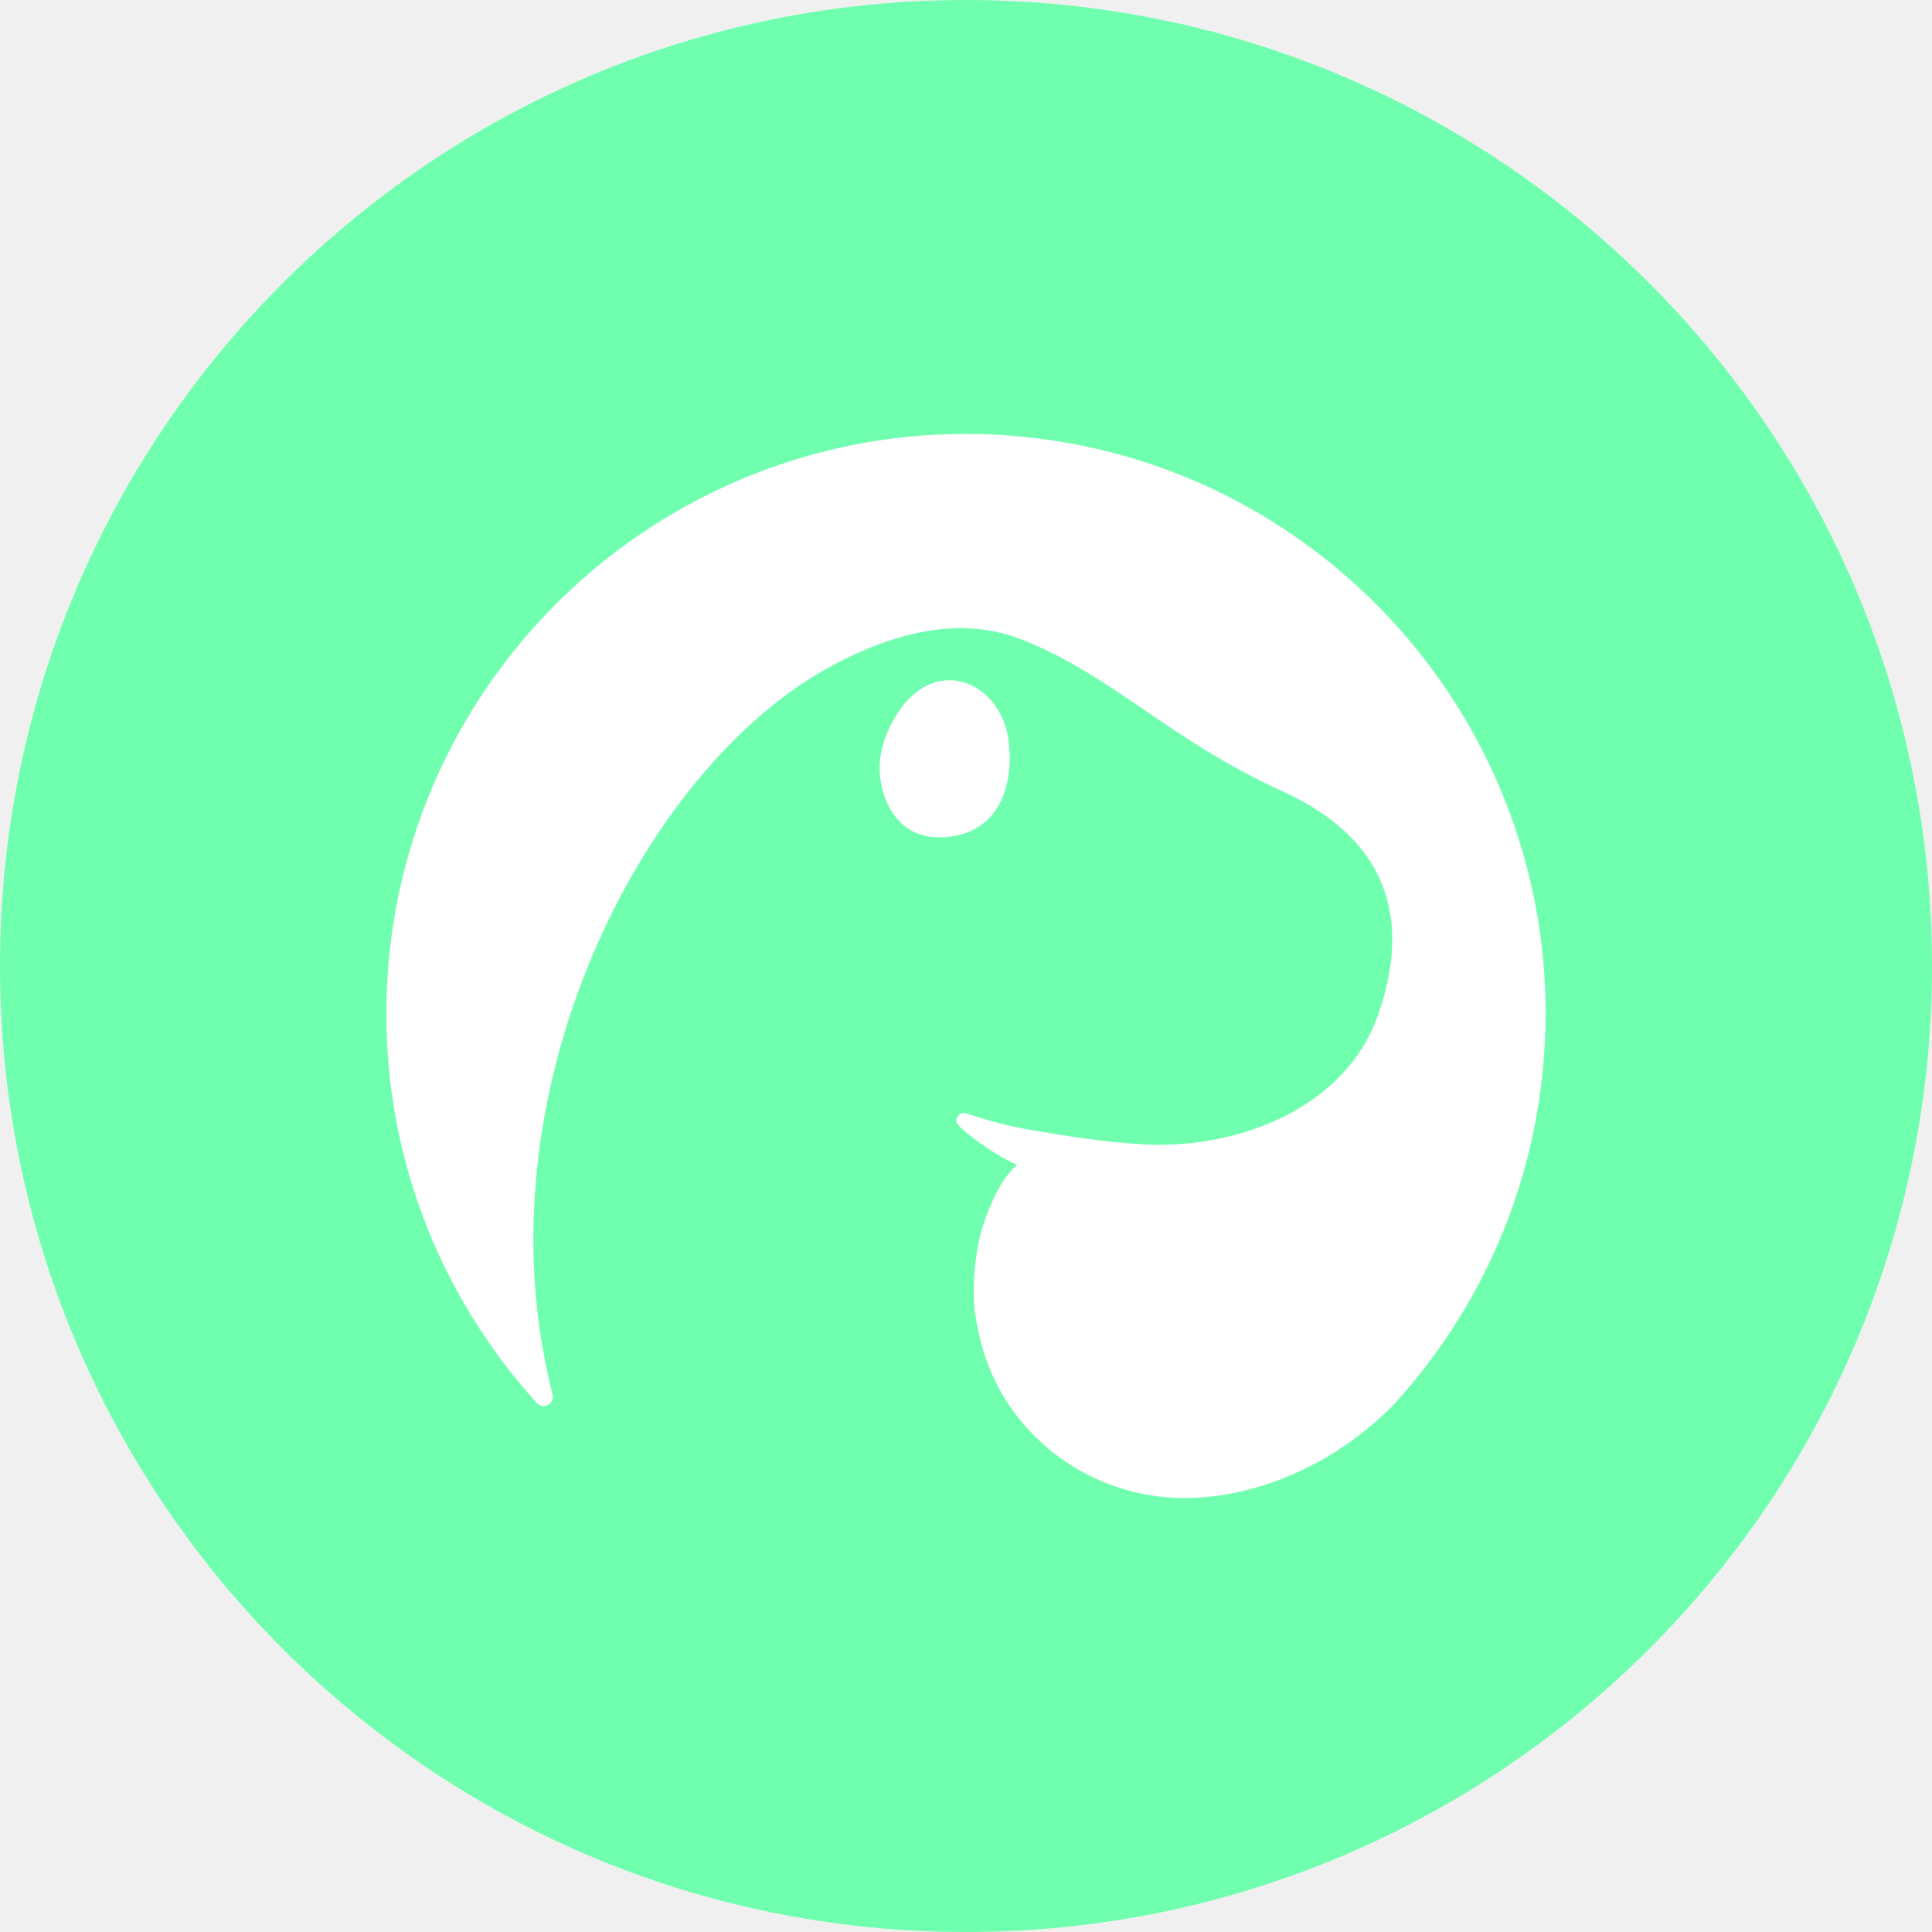
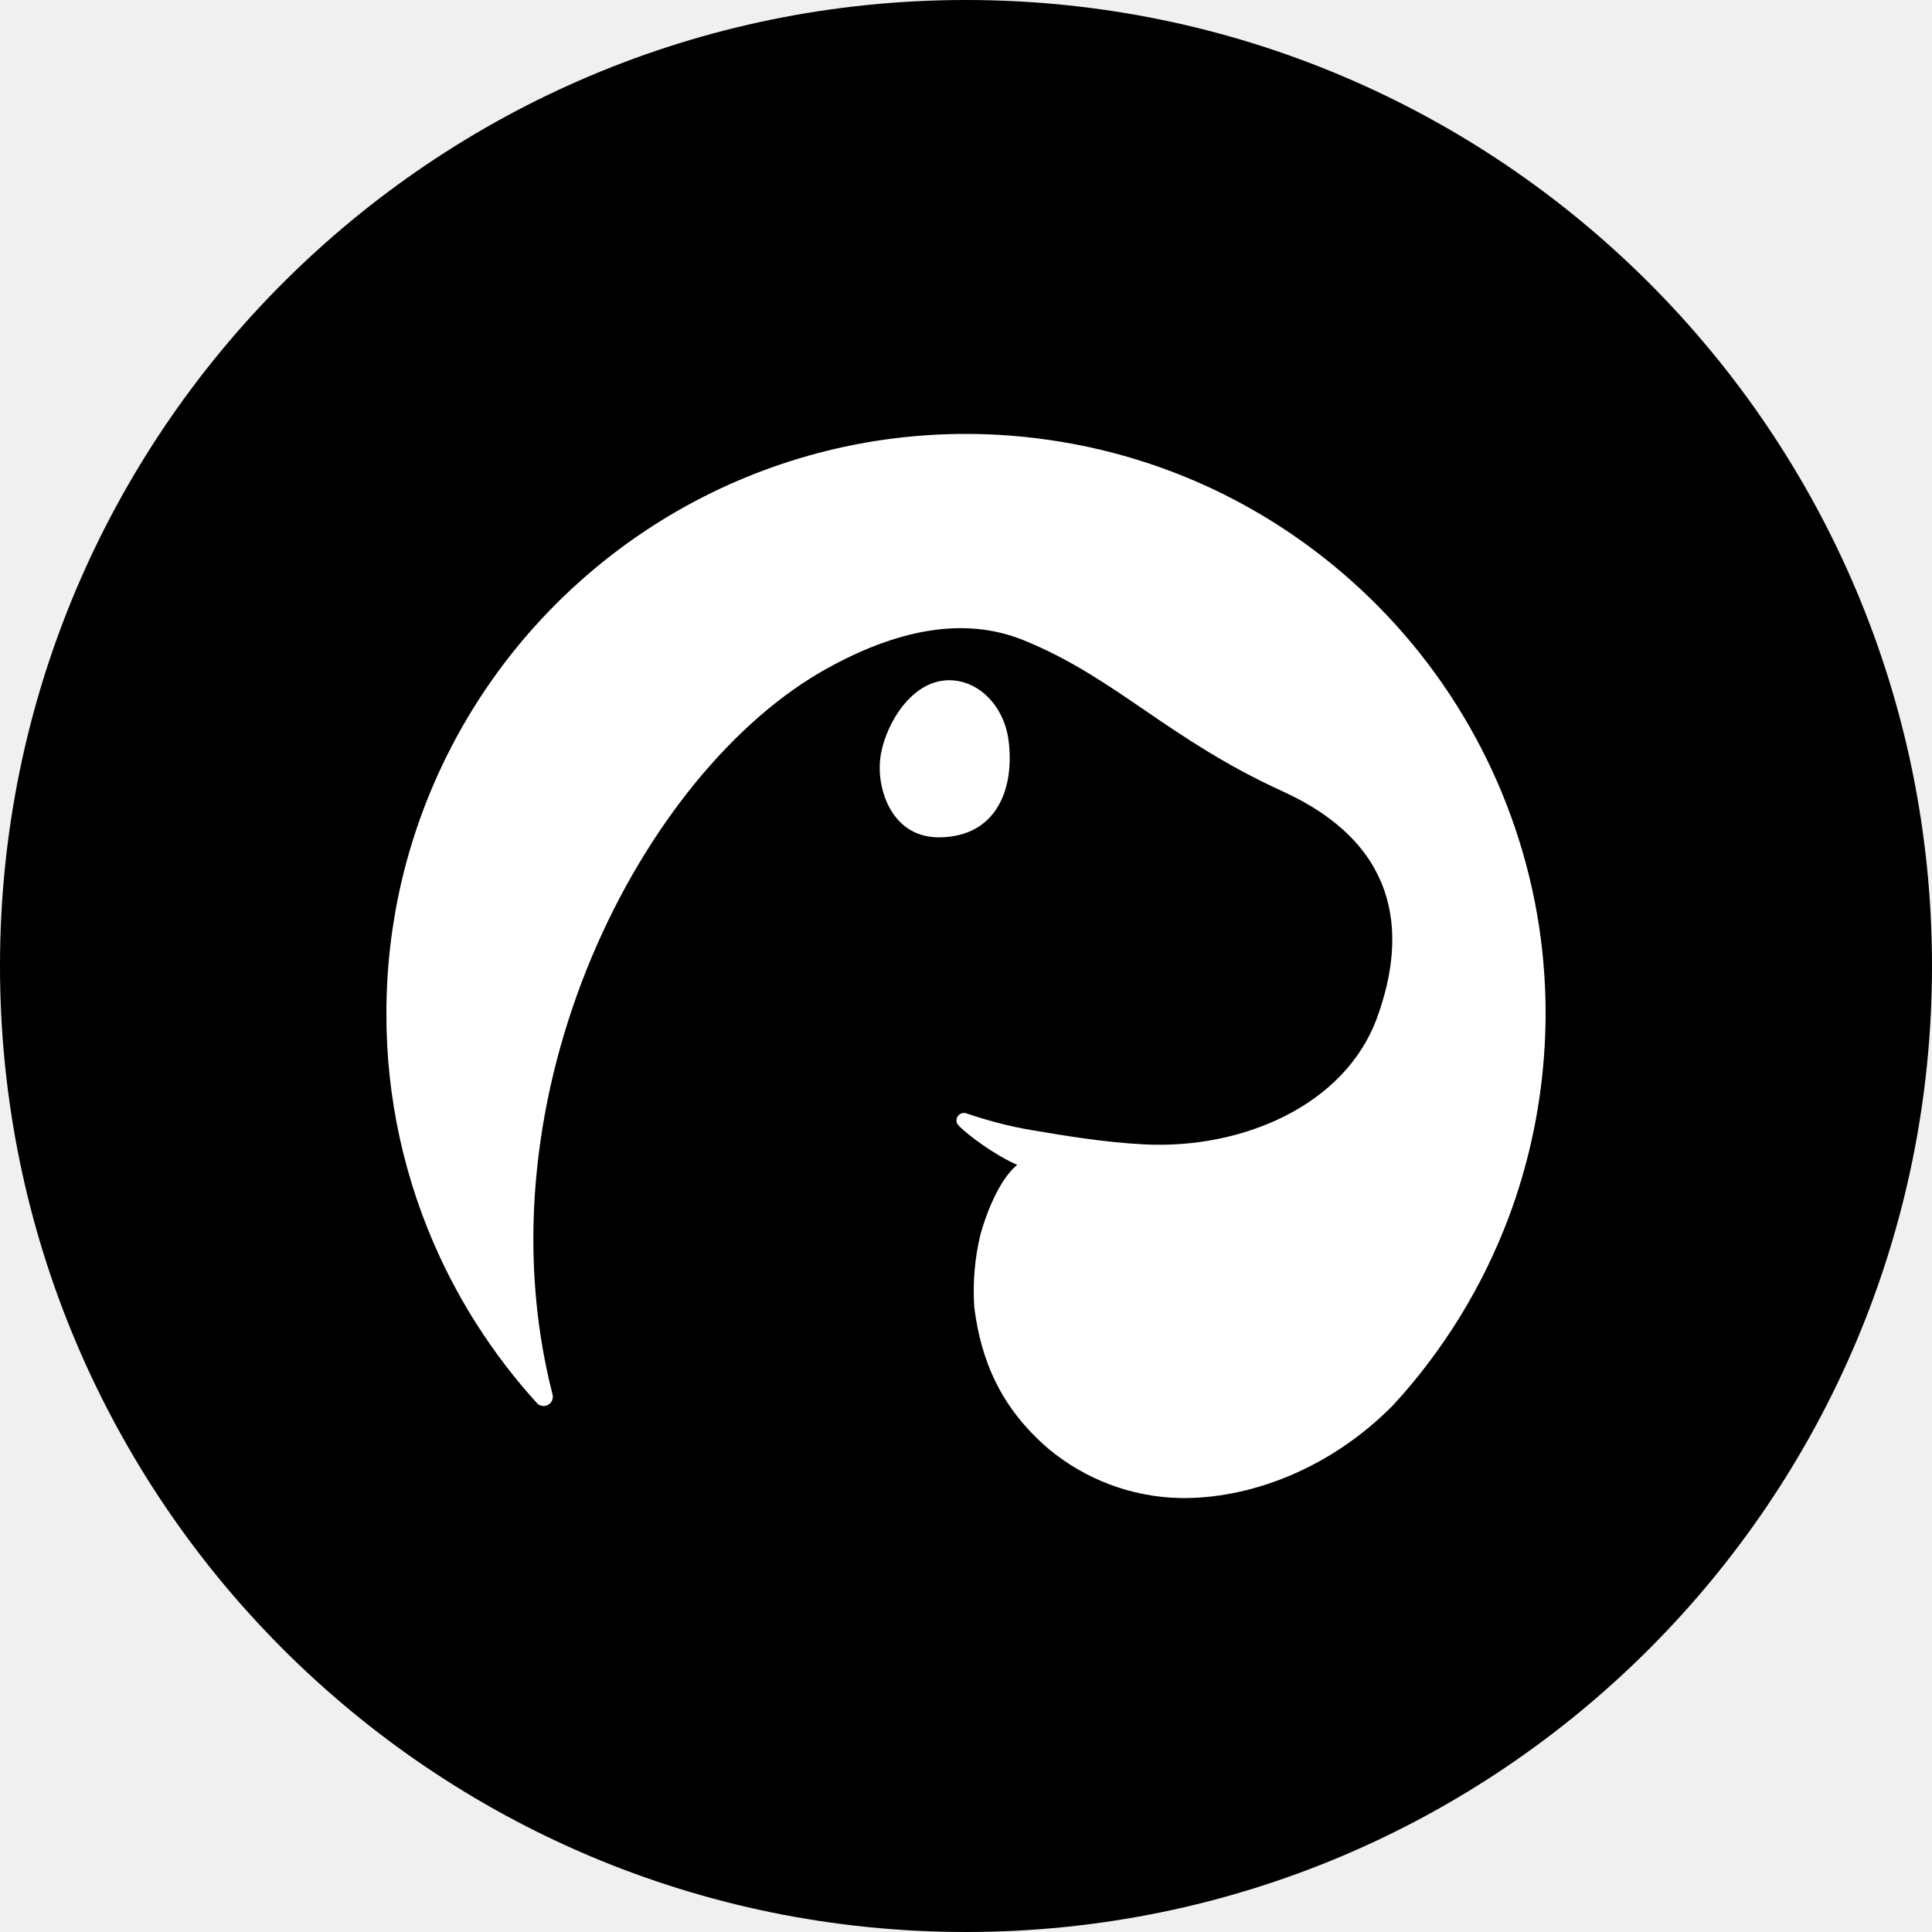
<svg xmlns="http://www.w3.org/2000/svg" role="img" viewBox="0 0 24 24">
-   <circle cx="12" cy="12" r="12" fill="#70FFAF" />
+   <circle cx="12" cy="12" r="12" fill="#000000" />
  <path d="M1.105 18.02A11.9 11.9 0 0 1 0 12.985q0-.698.078-1.376a12 12 0 0 1 .231-1.34A12 12 0 0 1 4.025 4.02a12 12 0 0 1 5.46-2.771 12 12 0 0 1 3.428-.23c1.452.112 2.825.477 4.077 1.05a12 12 0 0 1 2.78 1.774 12.02 12.02 0 0 1 4.053 7.078A12 12 0 0 1 24 12.985q0 .454-.036.914a12 12 0 0 1-.728 3.305 12 12 0 0 1-2.38 3.875c-1.33 1.357-3.02 1.962-4.43 1.936a4.4 4.4 0 0 1-2.724-1.024c-.99-.853-1.391-1.83-1.53-2.919a5 5 0 0 1 .128-1.518c.105-.38.37-1.116.76-1.437-.455-.197-1.04-.624-1.226-.829-.045-.05-.04-.13 0-.183a.155.155 0 0 1 .177-.053c.392.134.869.267 1.372.35.66.111 1.484.25 2.317.292 2.03.1 4.153-.813 4.812-2.627s.403-3.609-1.96-4.685-3.454-2.356-5.363-3.128c-1.247-.505-2.636-.205-4.06.582-3.838 2.121-7.277 8.822-5.69 15.032a.191.191 0 0 1-.315.19 12 12 0 0 1-1.25-1.634 12 12 0 0 1-.769-1.404M11.57 6.087c.649-.051 1.214.501 1.31 1.236.13.979-.228 1.99-1.41 2.013-1.01.02-1.315-.997-1.248-1.614.066-.616.574-1.575 1.35-1.635" transform="translate(4.8, 4.8) scale(0.6)" fill="white" />
</svg>
